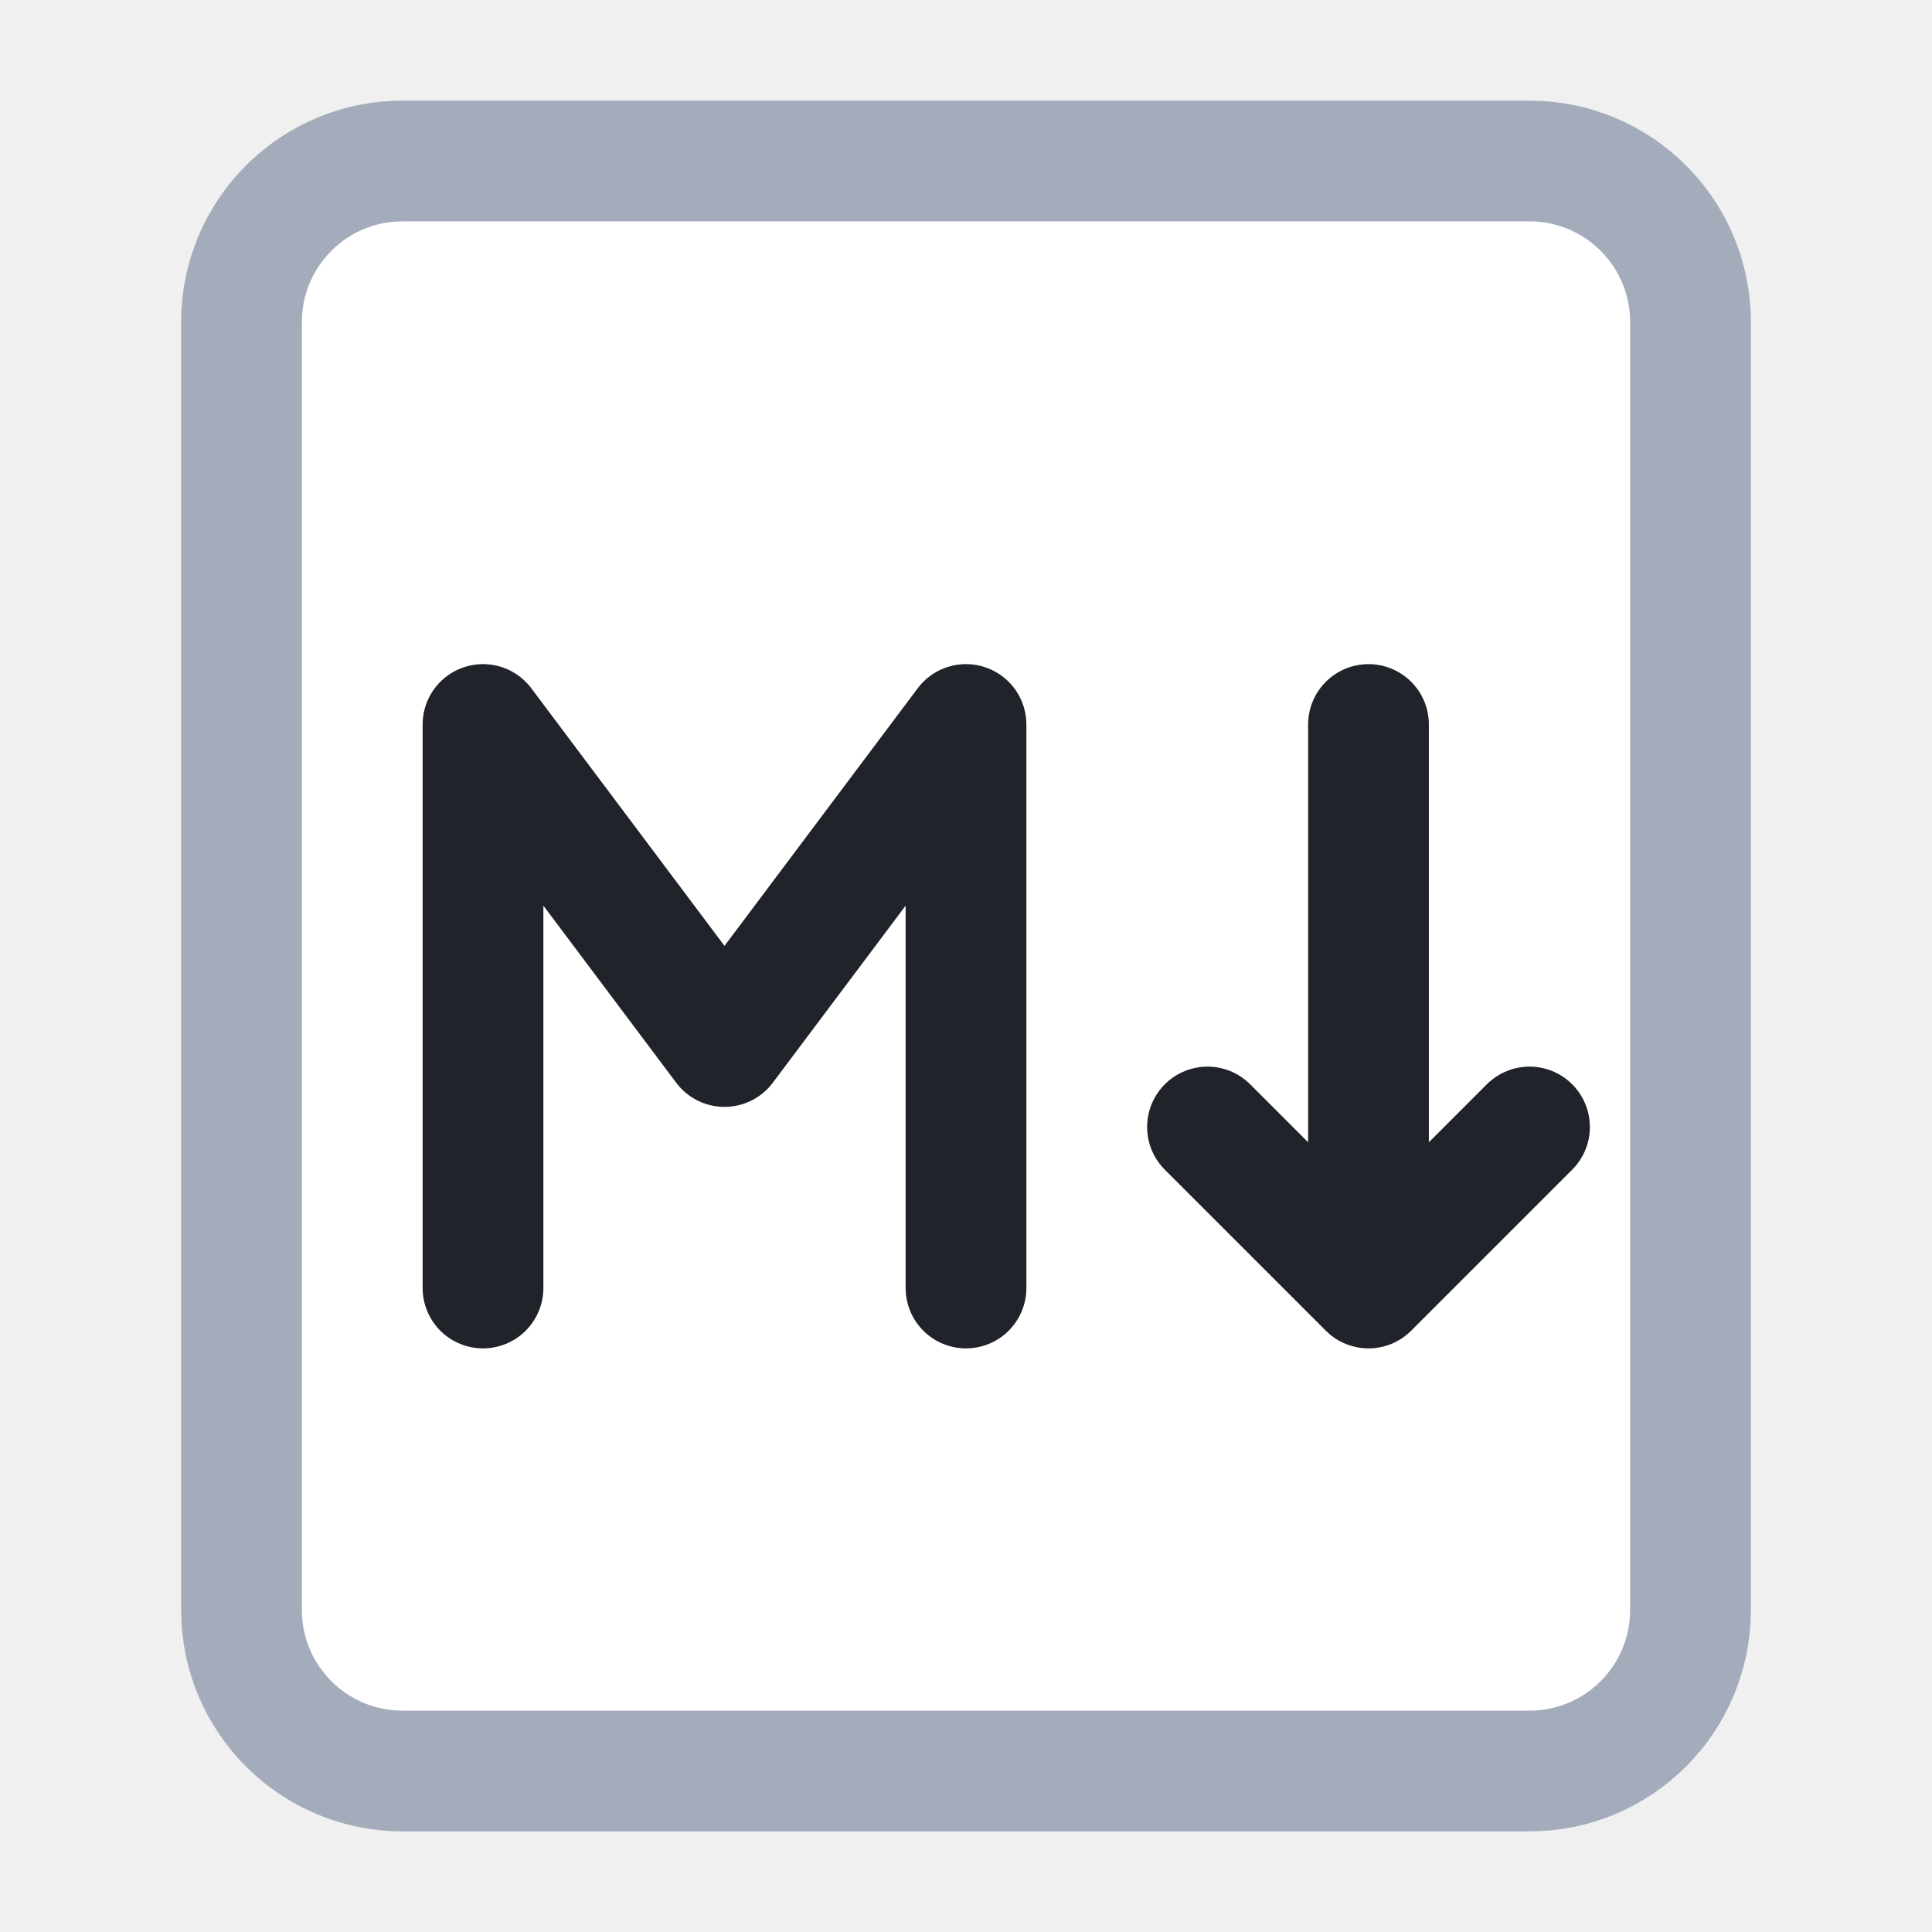
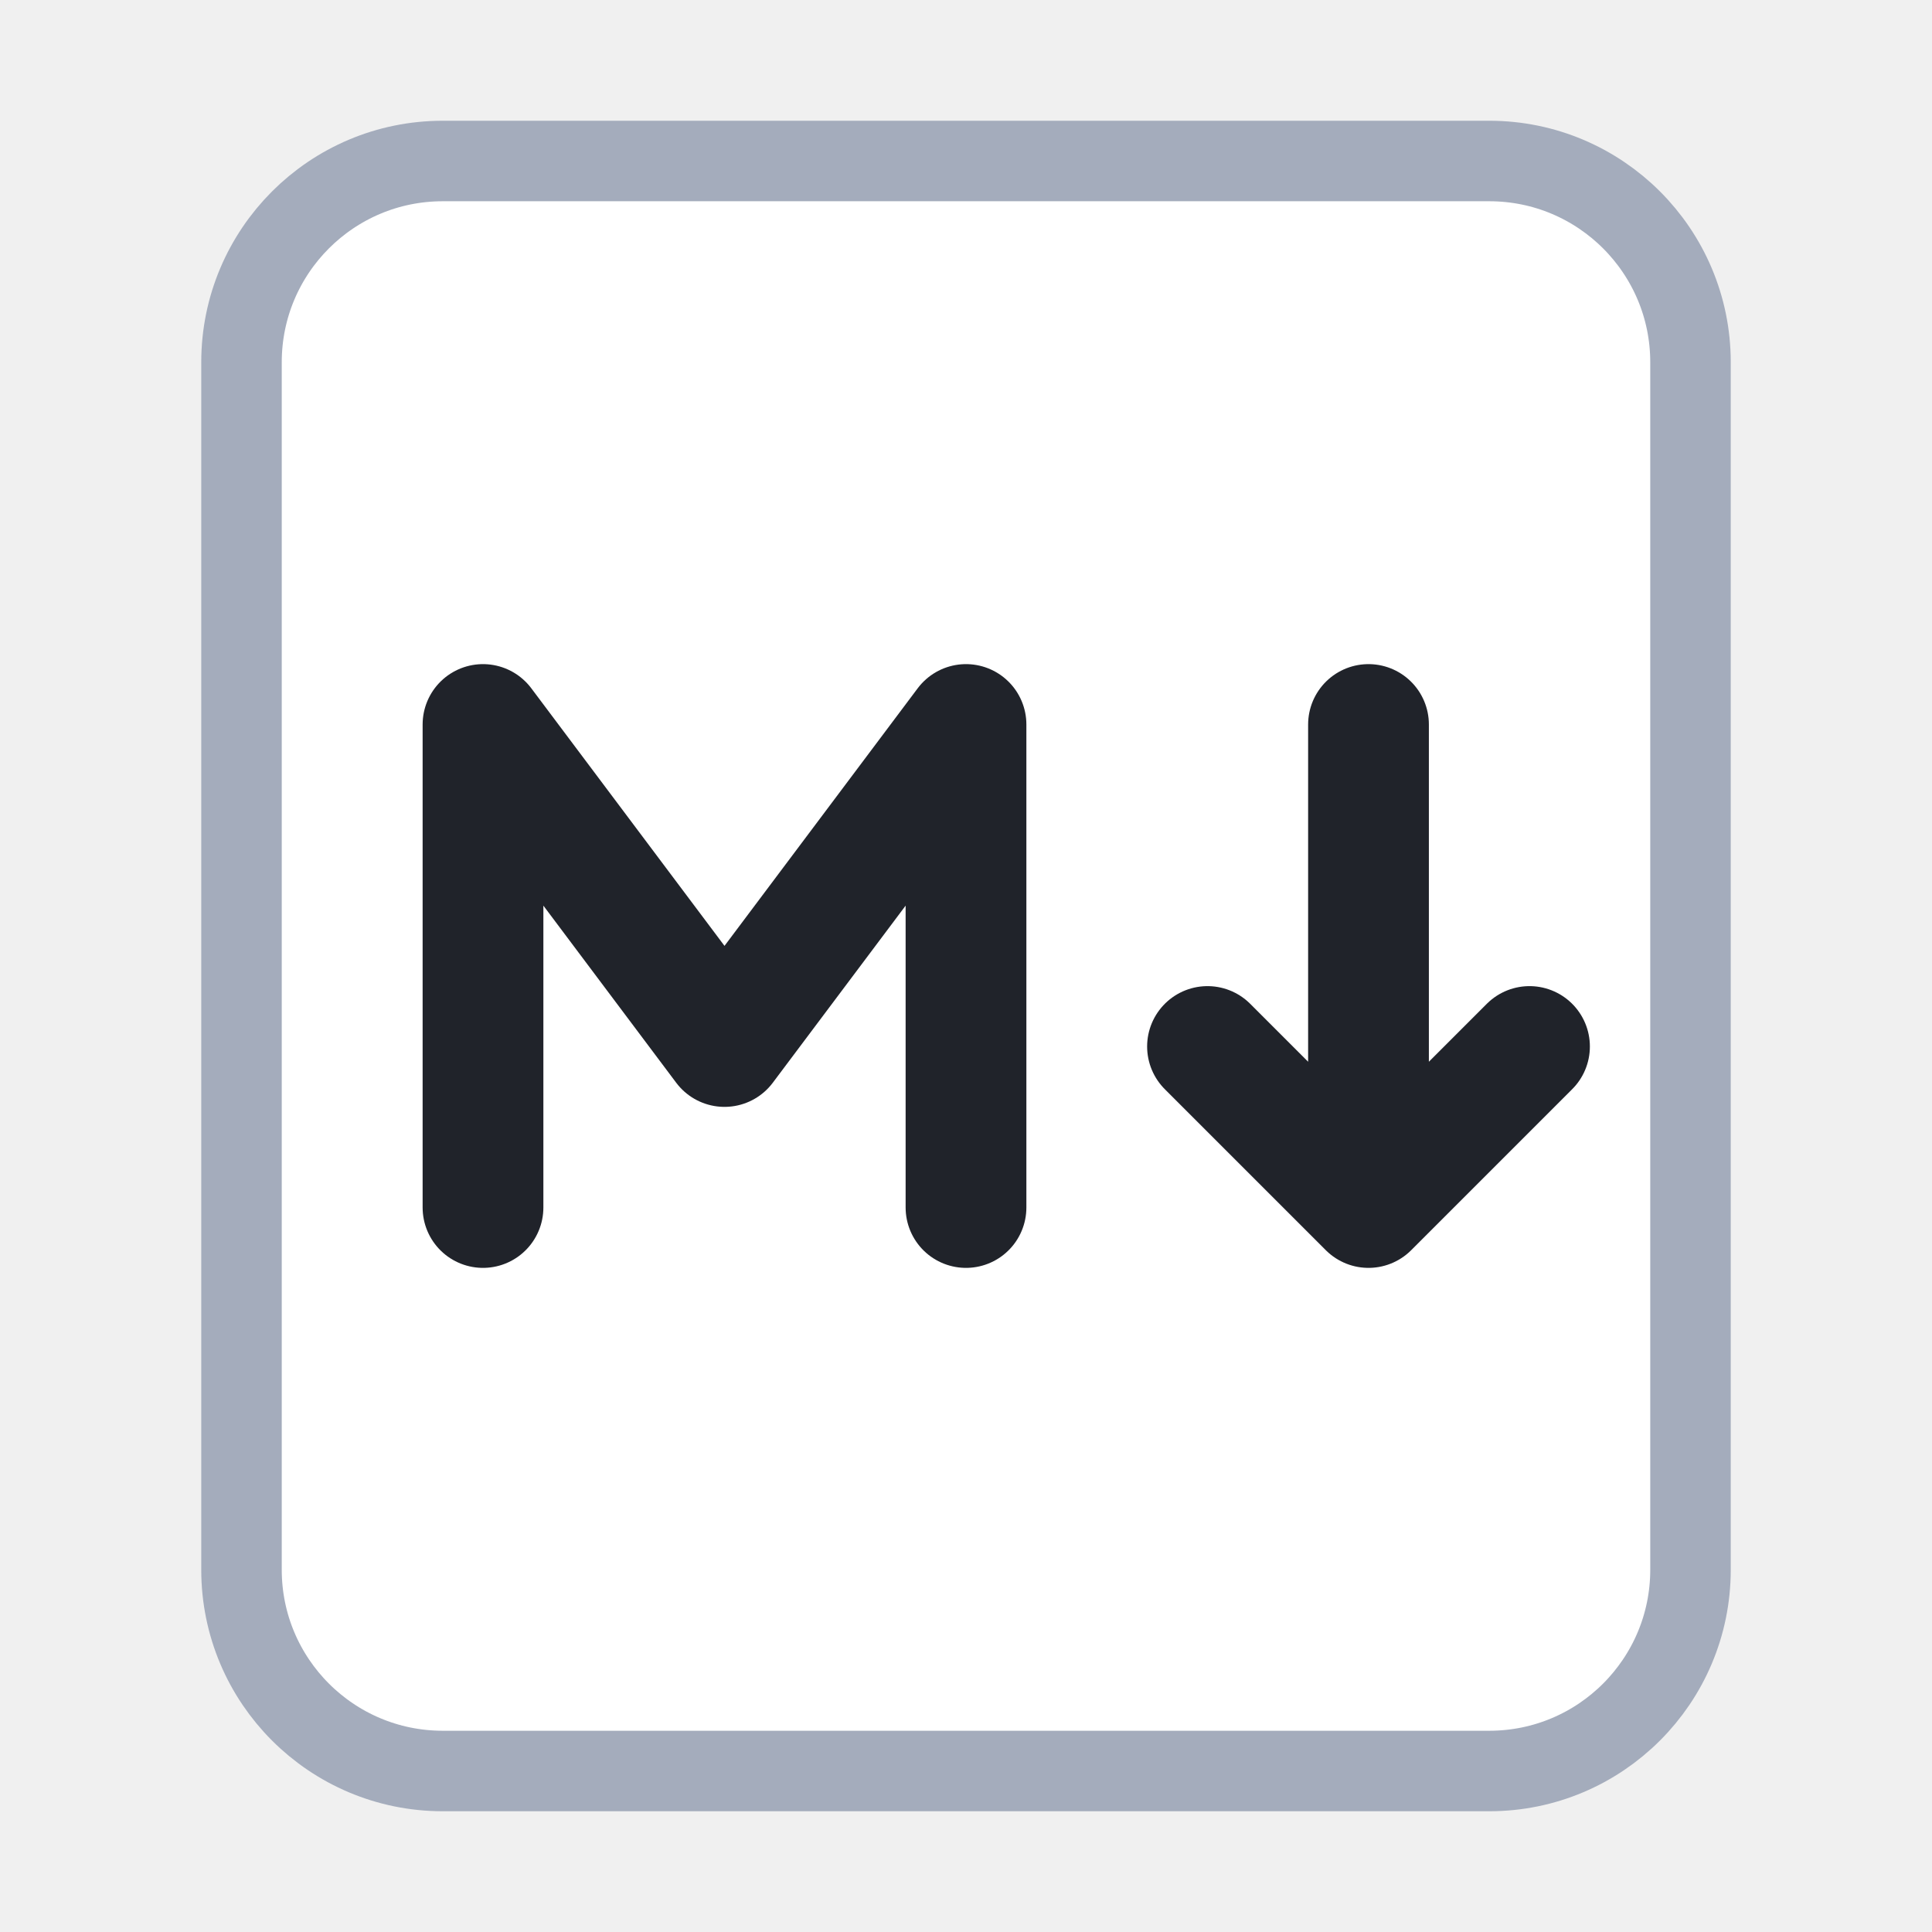
<svg xmlns="http://www.w3.org/2000/svg" width="24" height="24" viewBox="0 0 24 24" fill="none" stroke="#20232a" stroke-width="1.5" stroke-linecap="round" stroke-linejoin="round">
-   <rect x="3" y="2" width="18" height="20" rx="2" fill="#ffffff" stroke="#a4acbc" />
-   <path d="M6 16V9l3 4 3-4v7m5-7v7m-2-2 2 2 2-2" />
+   <rect x="3" y="2" width="18" height="20" rx="2.5" fill="#ffffff" stroke="#a4acbc" stroke-width="1" />
+   <path d="M6 15V9l3 4 3-4v6m5-6v6m-2-2 2 2 2-2" />
</svg>
